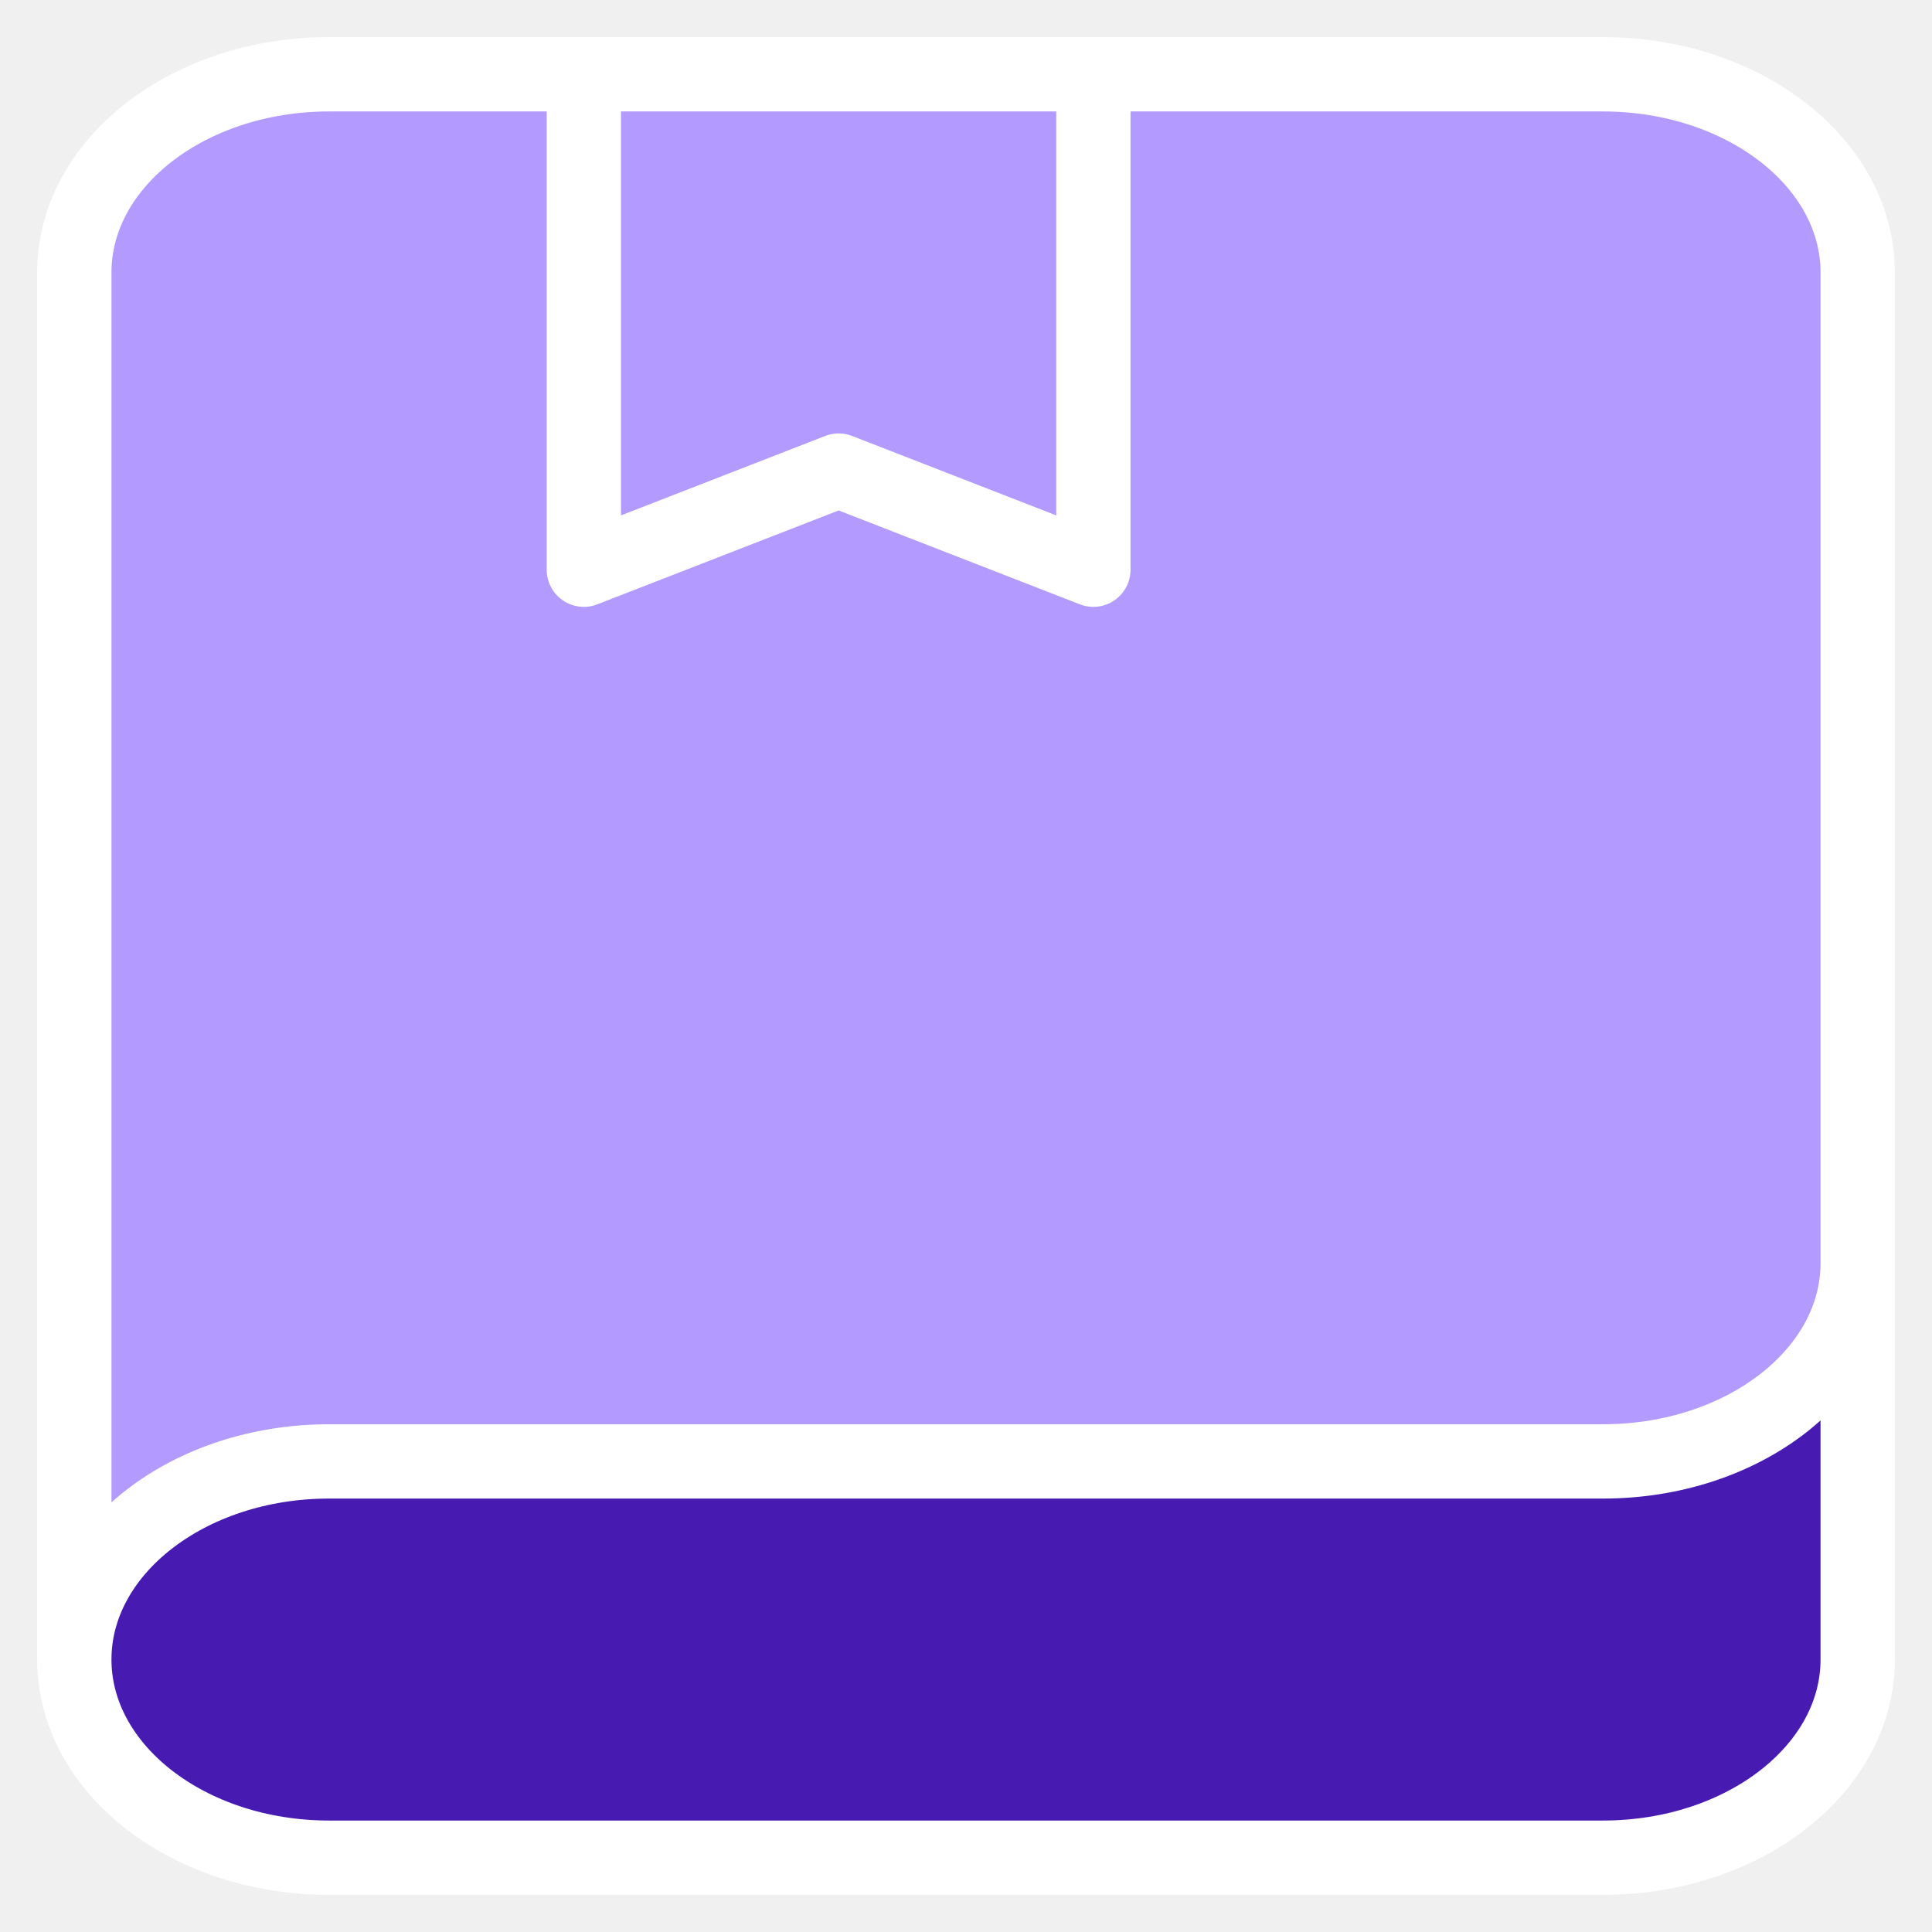
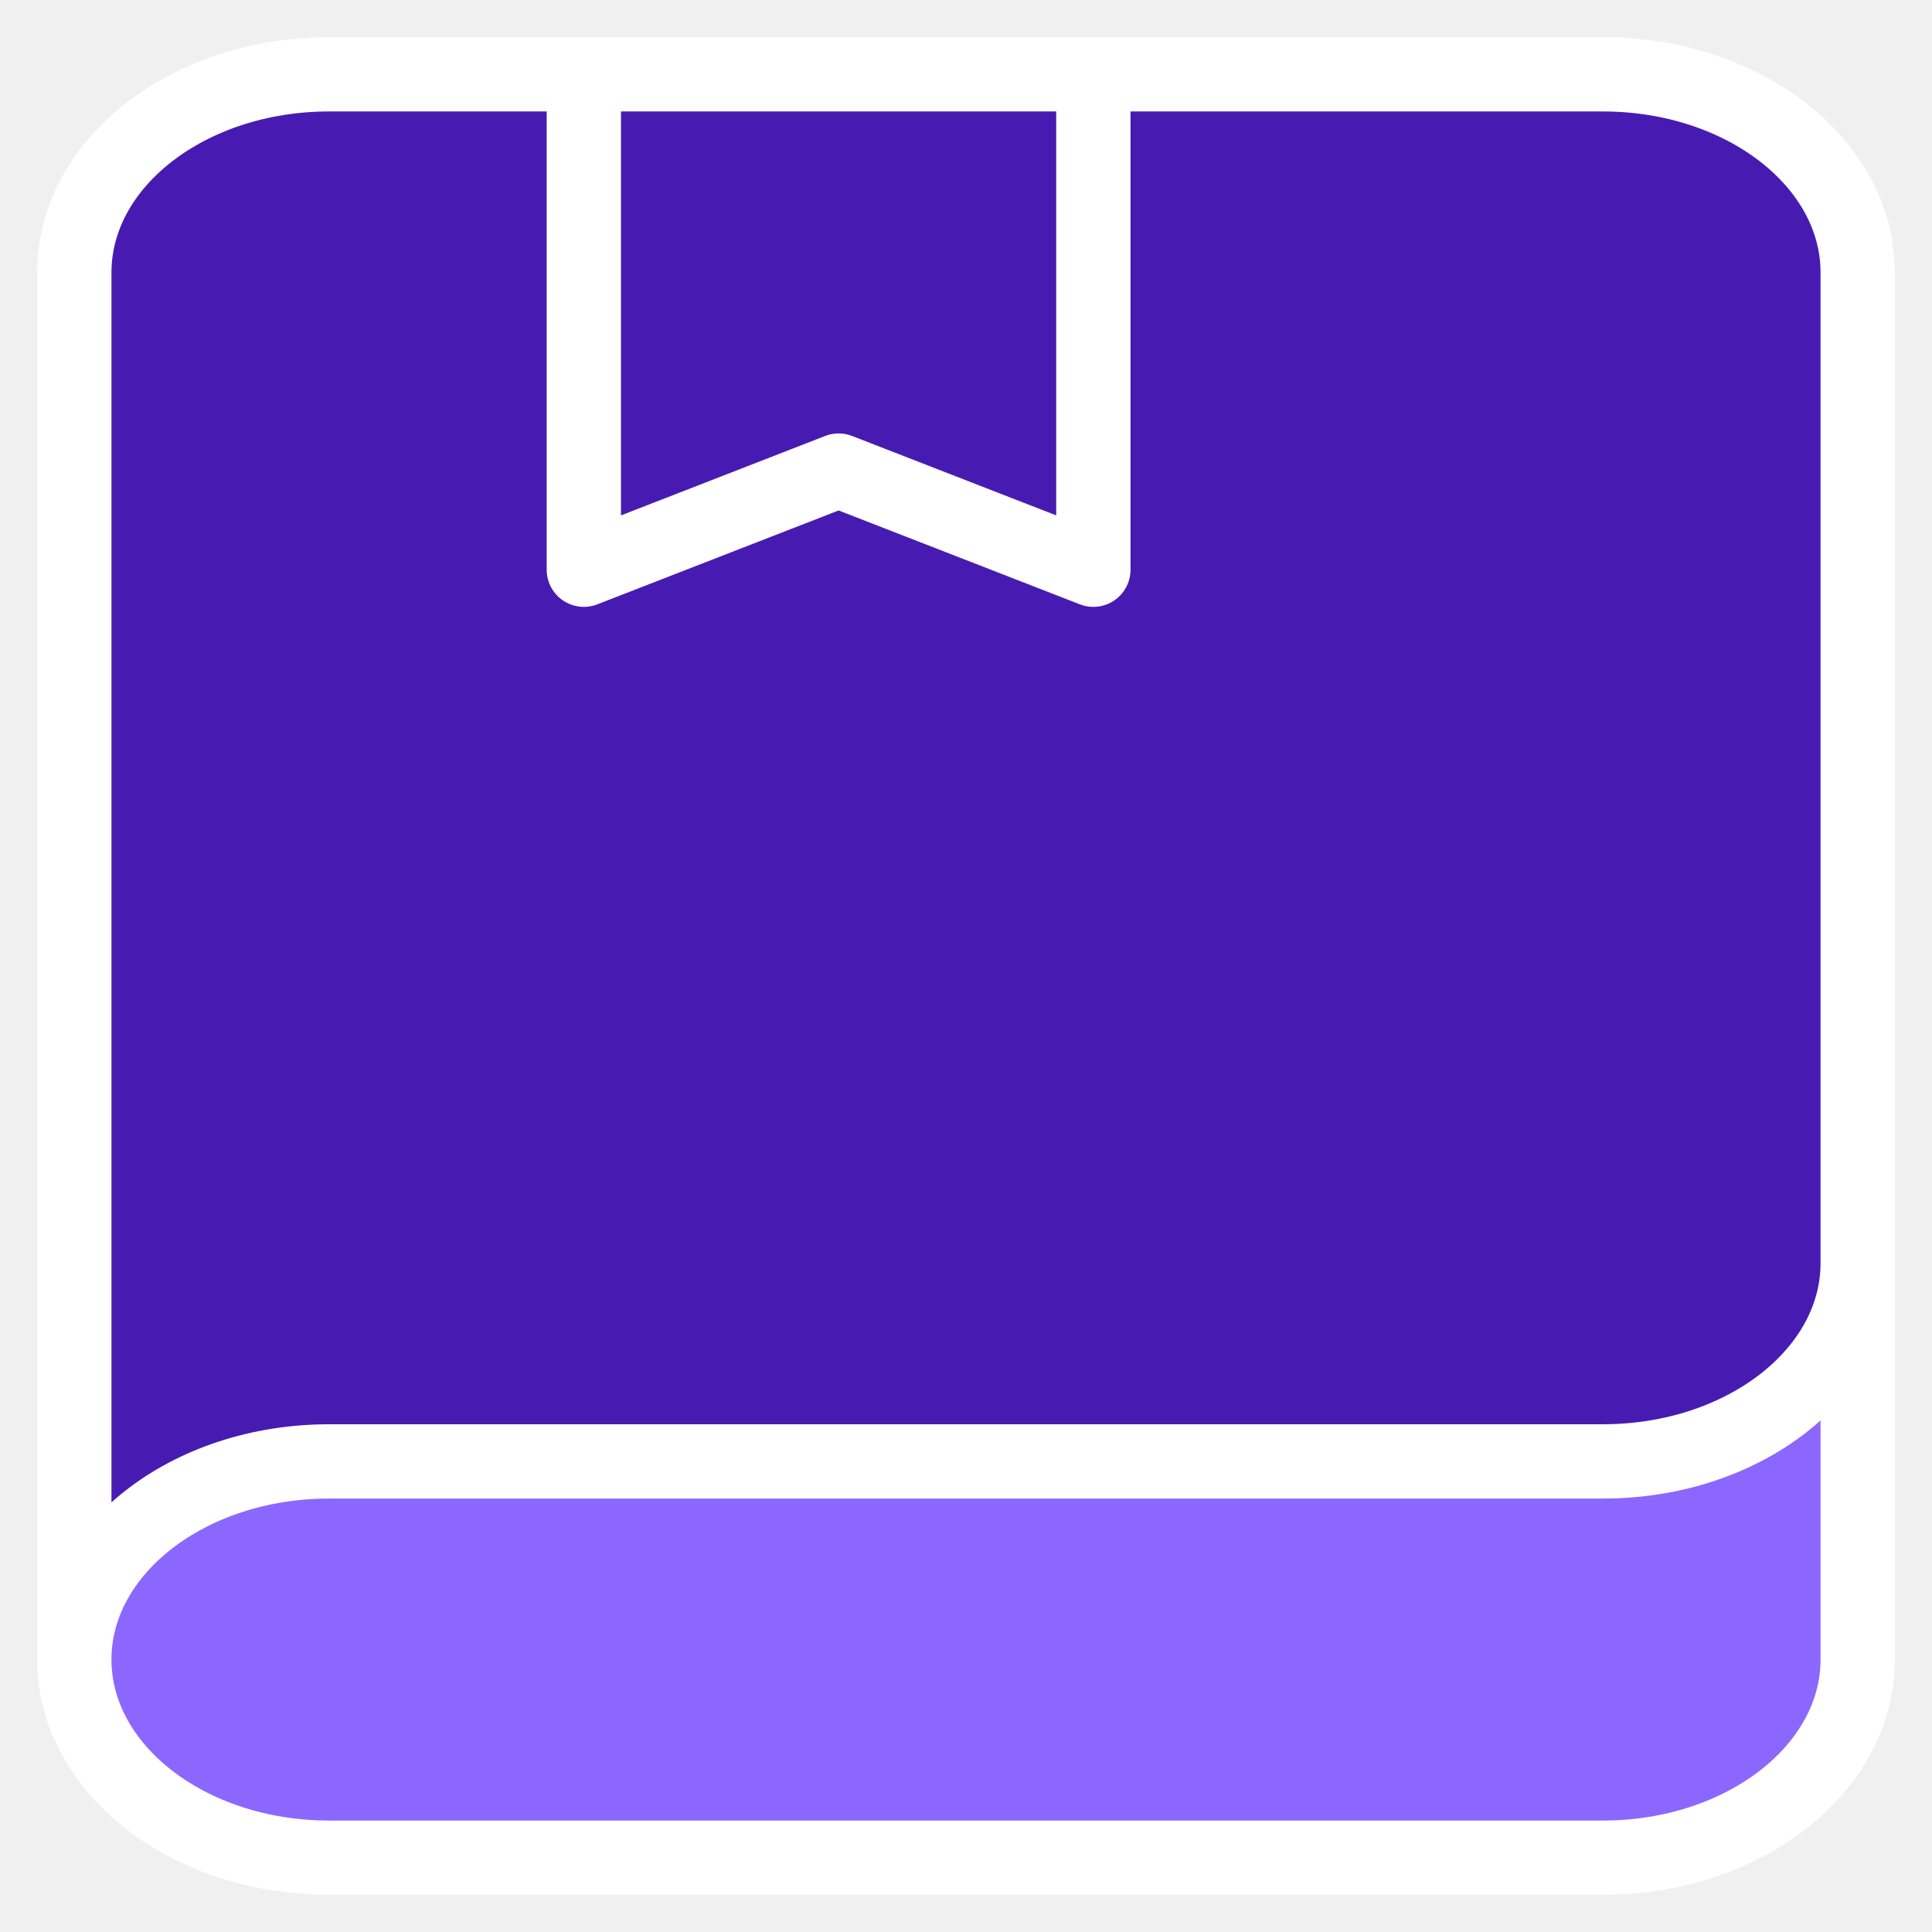
<svg xmlns="http://www.w3.org/2000/svg" width="26" height="26" viewBox="0 0 26 26" fill="none">
-   <g id="union-1">
-     <path fill-rule="evenodd" clip-rule="evenodd" d="M1 3.667C1 2.194 2.535 1 4.429 1H7.857V7.667L11.286 6.333L14.714 7.667V1H21.571C23.465 1 25 2.194 25 3.667V17C25 18.473 23.465 19.667 21.571 19.667H4.429C2.535 19.667 1 20.861 1 22.333V3.667Z" fill="#B29AFF" />
-     <path d="M25 22.333V17C25 18.473 23.465 19.667 21.571 19.667H4.429C2.535 19.667 1 20.861 1 22.333C1 23.806 2.535 25 4.429 25H7.857H21.571C23.465 25 25 23.806 25 22.333Z" fill="#471BB2" />
-     <path d="M14.714 1H7.857V7.667L11.286 6.333L14.714 7.667V1Z" fill="#B29AFF" />
-     <path d="M4.429 25H21.571M4.429 25C2.535 25 1 23.806 1 22.333M4.429 25H7.857H21.571M1 22.333V3.667C1 2.194 2.535 1 4.429 1M1 22.333C1 20.861 2.535 19.667 4.429 19.667H21.571C23.465 19.667 25 18.473 25 17M25 22.333V3.667M25 22.333C25 23.806 23.465 25 21.571 25M25 22.333V17M21.571 1H4.429M21.571 1C23.465 1 25 2.194 25 3.667M21.571 1H14.714M25 3.667V17M4.429 1H7.857M25 17V15.667M14.714 1V7.667L11.286 6.333L7.857 7.667V1M14.714 1H7.857" stroke="white" stroke-linecap="round" stroke-linejoin="round" />
-   </g>
+   <path fill-rule="evenodd" clip-rule="evenodd" d="M1 3.667C1 2.194 2.535 1 4.429 1H7.857V7.667L11.286 6.333L14.714 7.667V1H21.571C23.465 1 25 2.194 25 3.667V17C25 18.473 23.465 19.667 21.571 19.667H4.429C2.535 19.667 1 20.861 1 22.333V3.667Z" fill="#471BB2" />
+   <path d="M25 22.333V17C25 18.473 23.465 19.667 21.571 19.667H4.429C2.535 19.667 1 20.861 1 22.333C1 23.806 2.535 25 4.429 25H7.857H21.571C23.465 25 25 23.806 25 22.333Z" fill="#8B67FF" />
+   <path d="M14.714 1H7.857V7.667L11.286 6.333L14.714 7.667V1Z" fill="#471BB2" />
+   <path d="M4.429 25H21.571M4.429 25C2.535 25 1 23.806 1 22.333M4.429 25H7.857H21.571M1 22.333V3.667C1 2.194 2.535 1 4.429 1M1 22.333C1 20.861 2.535 19.667 4.429 19.667H21.571C23.465 19.667 25 18.473 25 17M25 22.333V3.667M25 22.333C25 23.806 23.465 25 21.571 25M25 22.333V17M21.571 1H4.429M21.571 1C23.465 1 25 2.194 25 3.667M21.571 1H14.714M25 3.667V17M4.429 1H7.857M25 17V15.667M14.714 1V7.667L11.286 6.333L7.857 7.667V1M14.714 1H7.857" stroke="white" stroke-linecap="round" stroke-linejoin="round" />
</svg>
